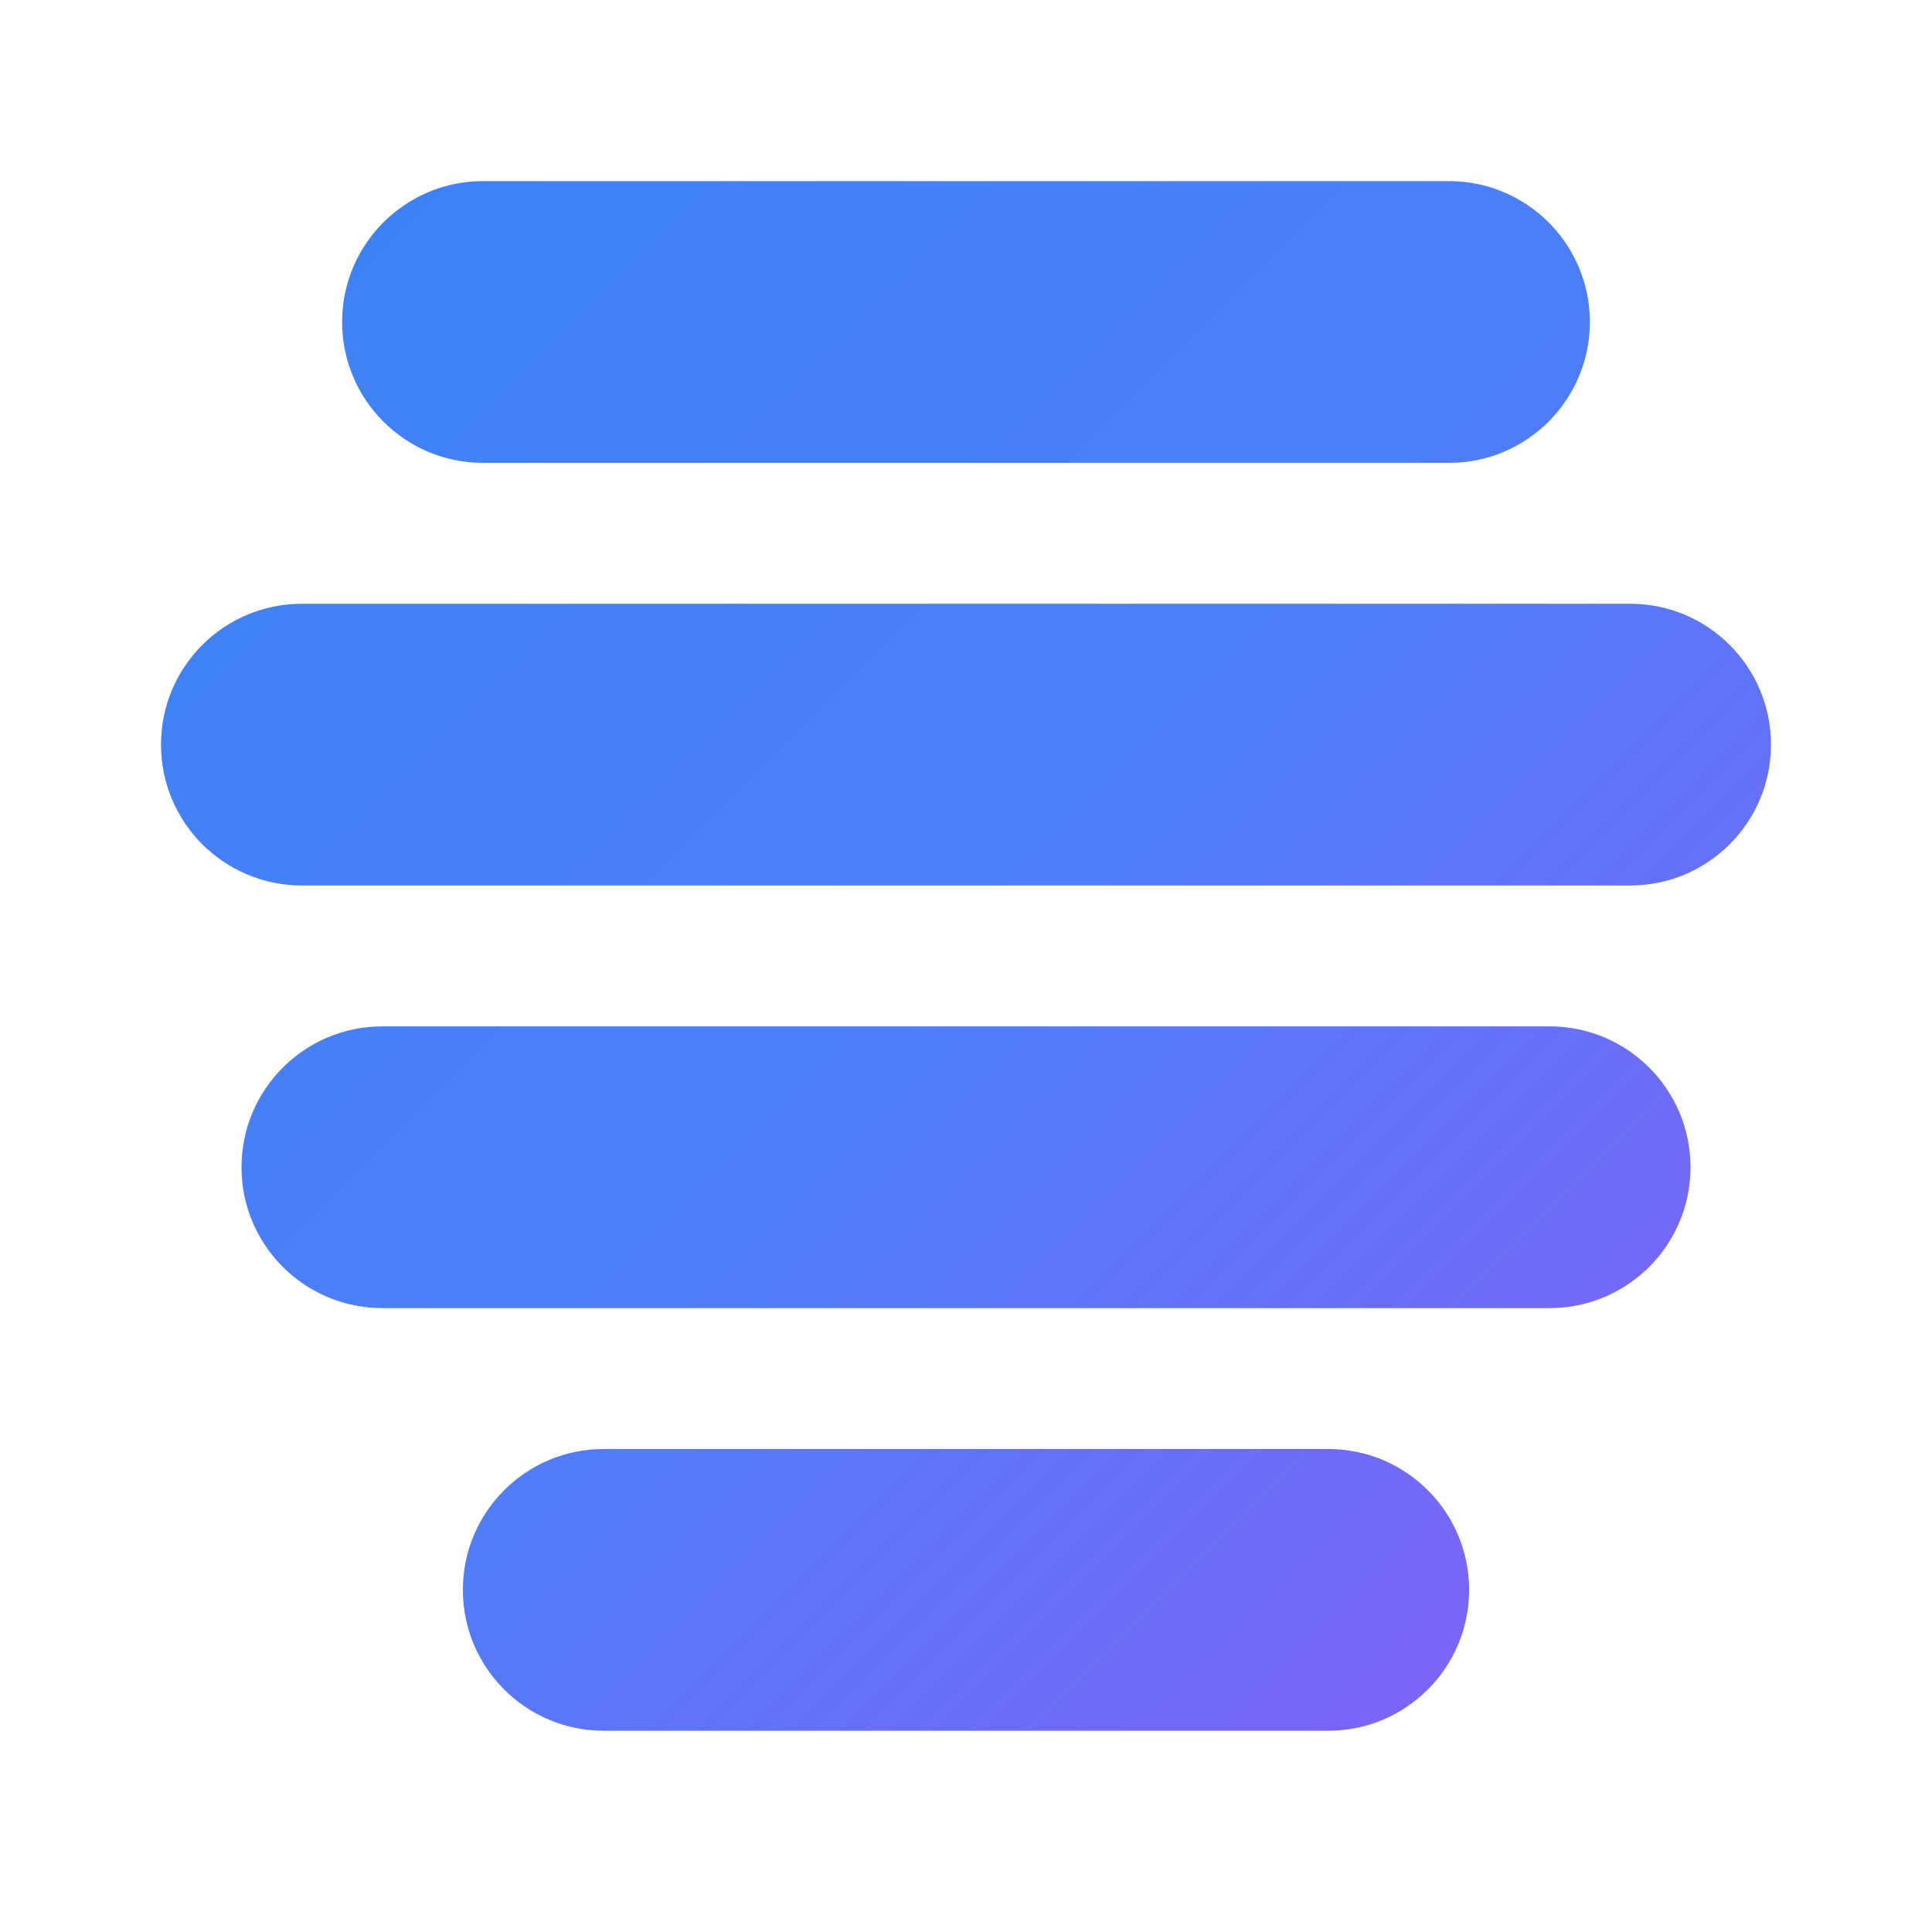
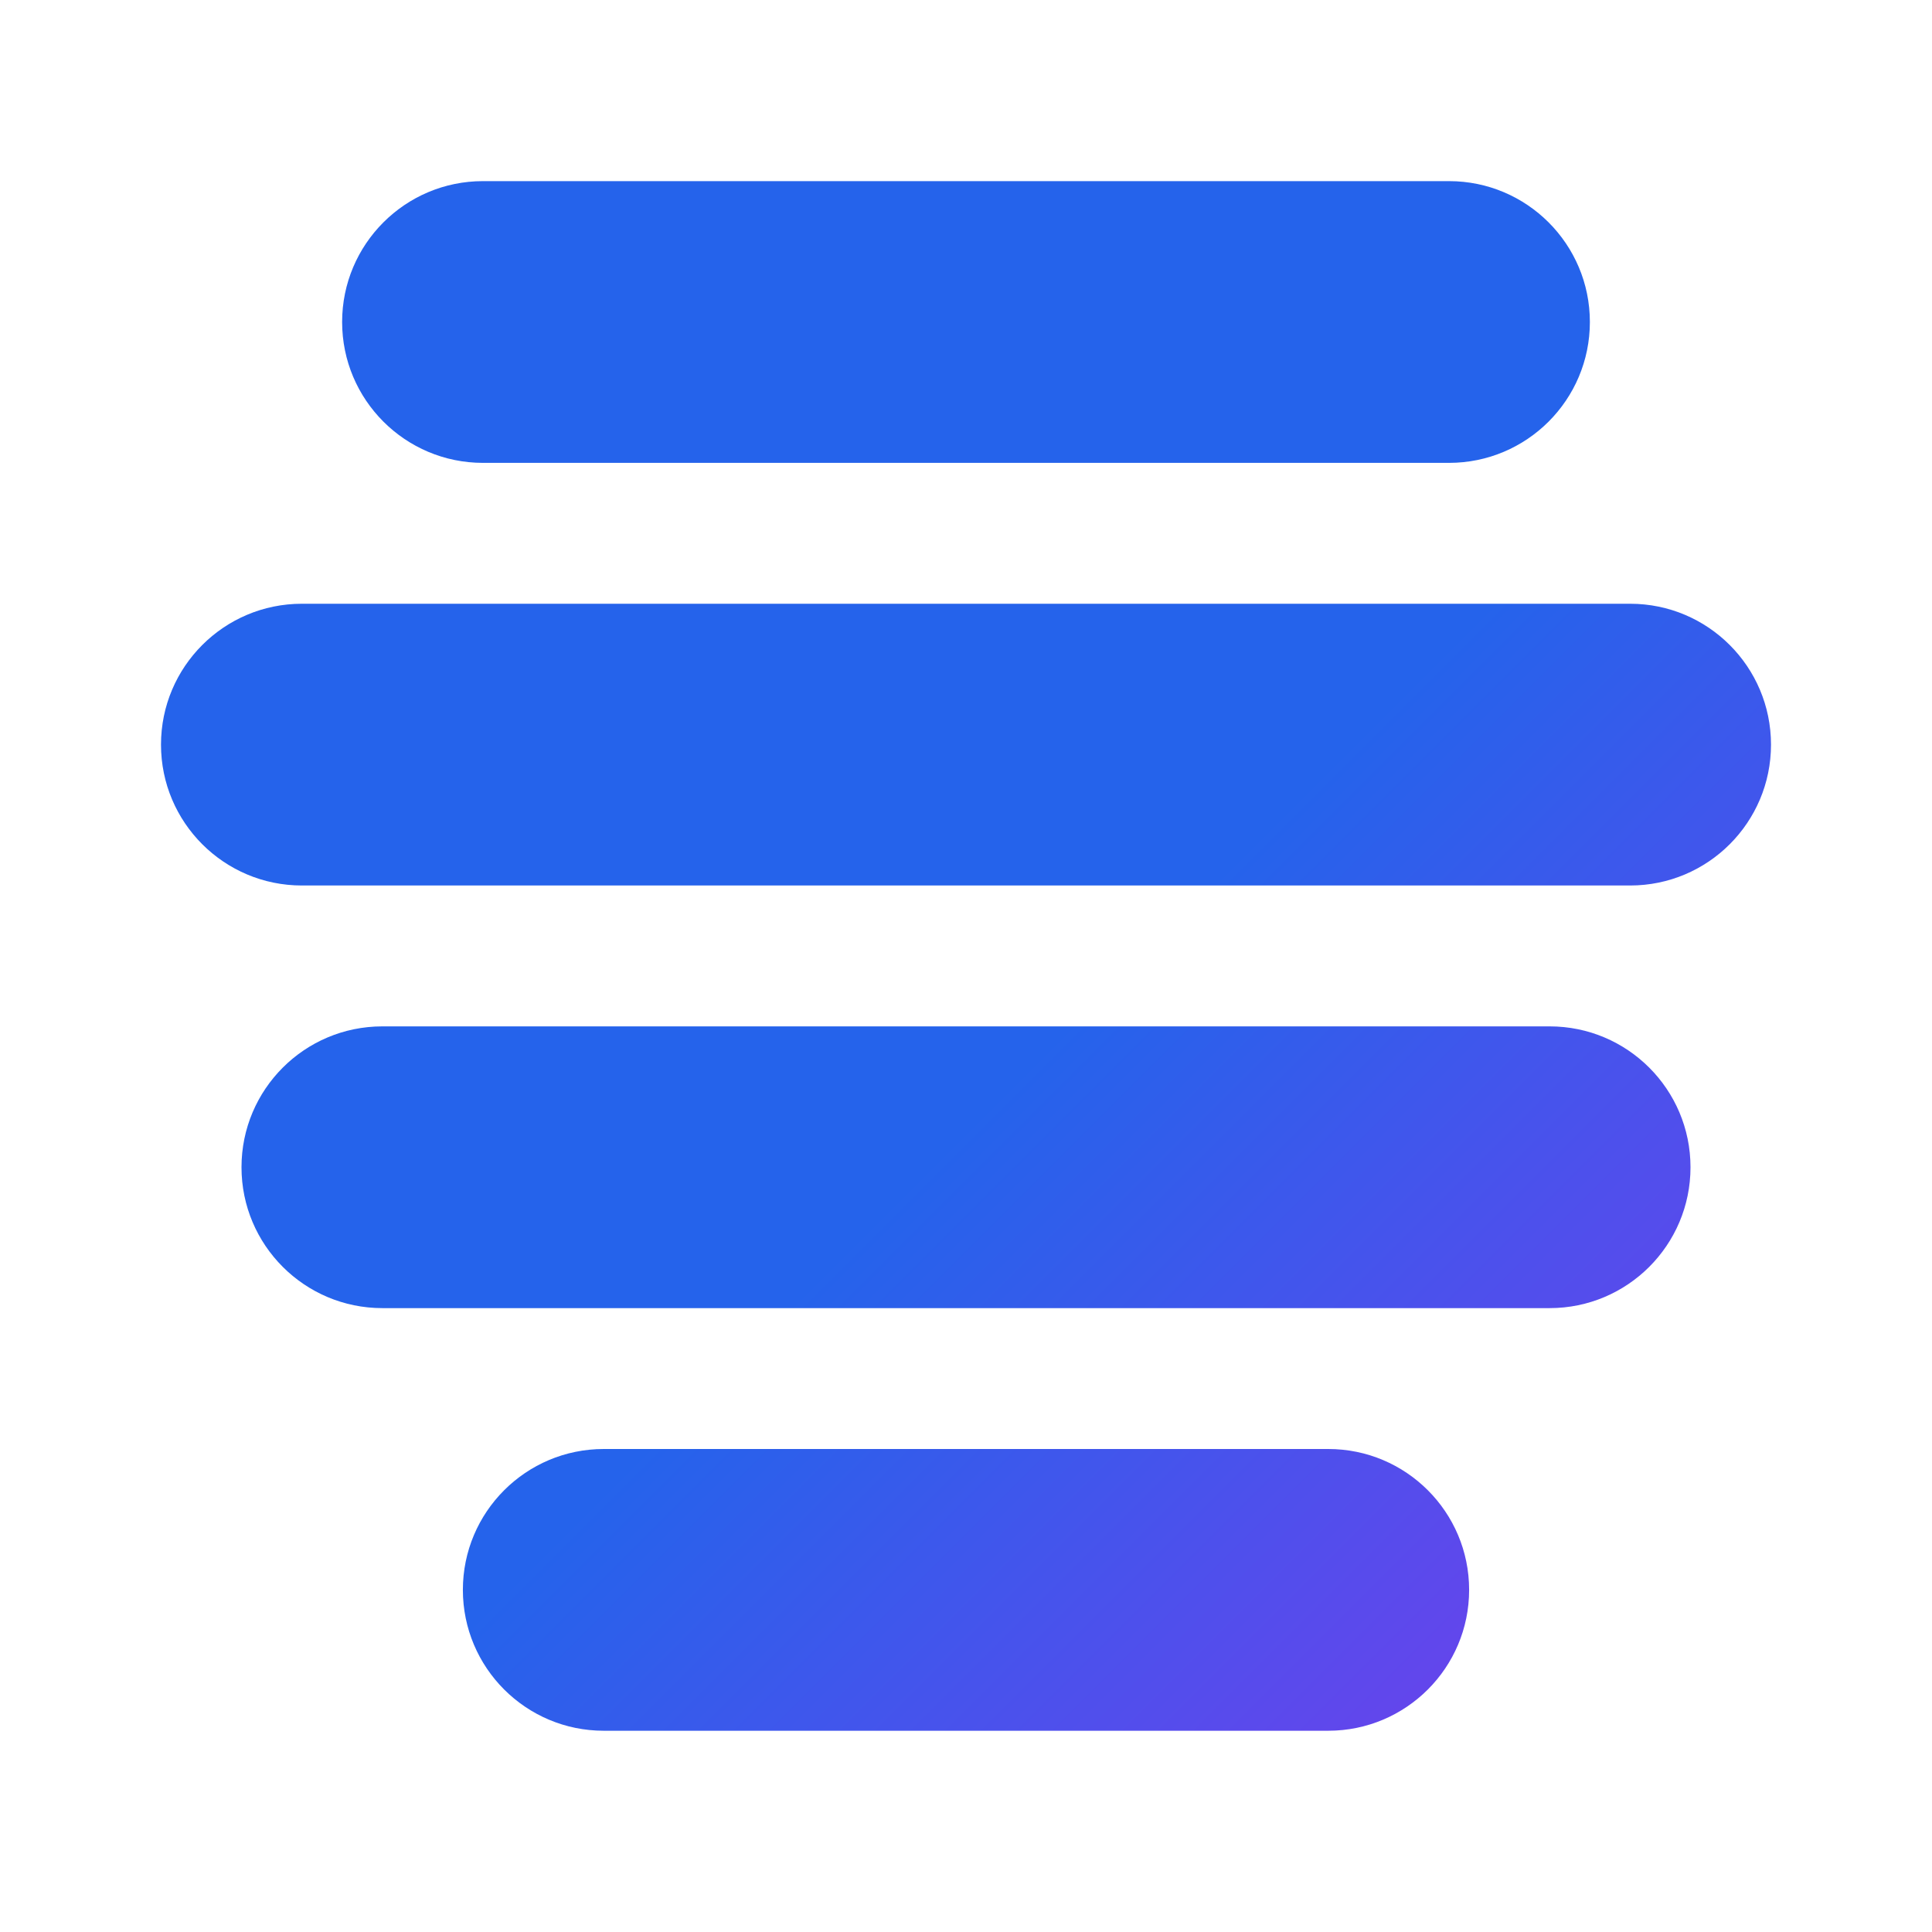
<svg xmlns="http://www.w3.org/2000/svg" viewBox="0 0 96 96" width="96" height="96" role="img" aria-label="Hivey AI">
  <defs>
    <linearGradient id="hive" x1="8" y1="8" x2="88" y2="88" gradientUnits="userSpaceOnUse">
-       <stop offset="0" stop-color="#3b82f6" />
-       <stop offset="0.5" stop-color="#4d7ef7" />
-       <stop offset="1" stop-color="#8b5cf6" />
+       <stop offset="0" stop-color="#2563eb" />
+       <stop offset="0.55" stop-color="#2563eb" />
+       <stop offset="1" stop-color="#7c3aed" />
    </linearGradient>
  </defs>
  <g fill="url(#hive)">
    <rect x="17" y="9" width="62" height="14" rx="7" />
    <rect x="8" y="30" width="80" height="14" rx="7" />
    <rect x="12" y="51" width="72" height="14" rx="7" />
    <rect x="23" y="72" width="50" height="14" rx="7" />
  </g>
</svg>
